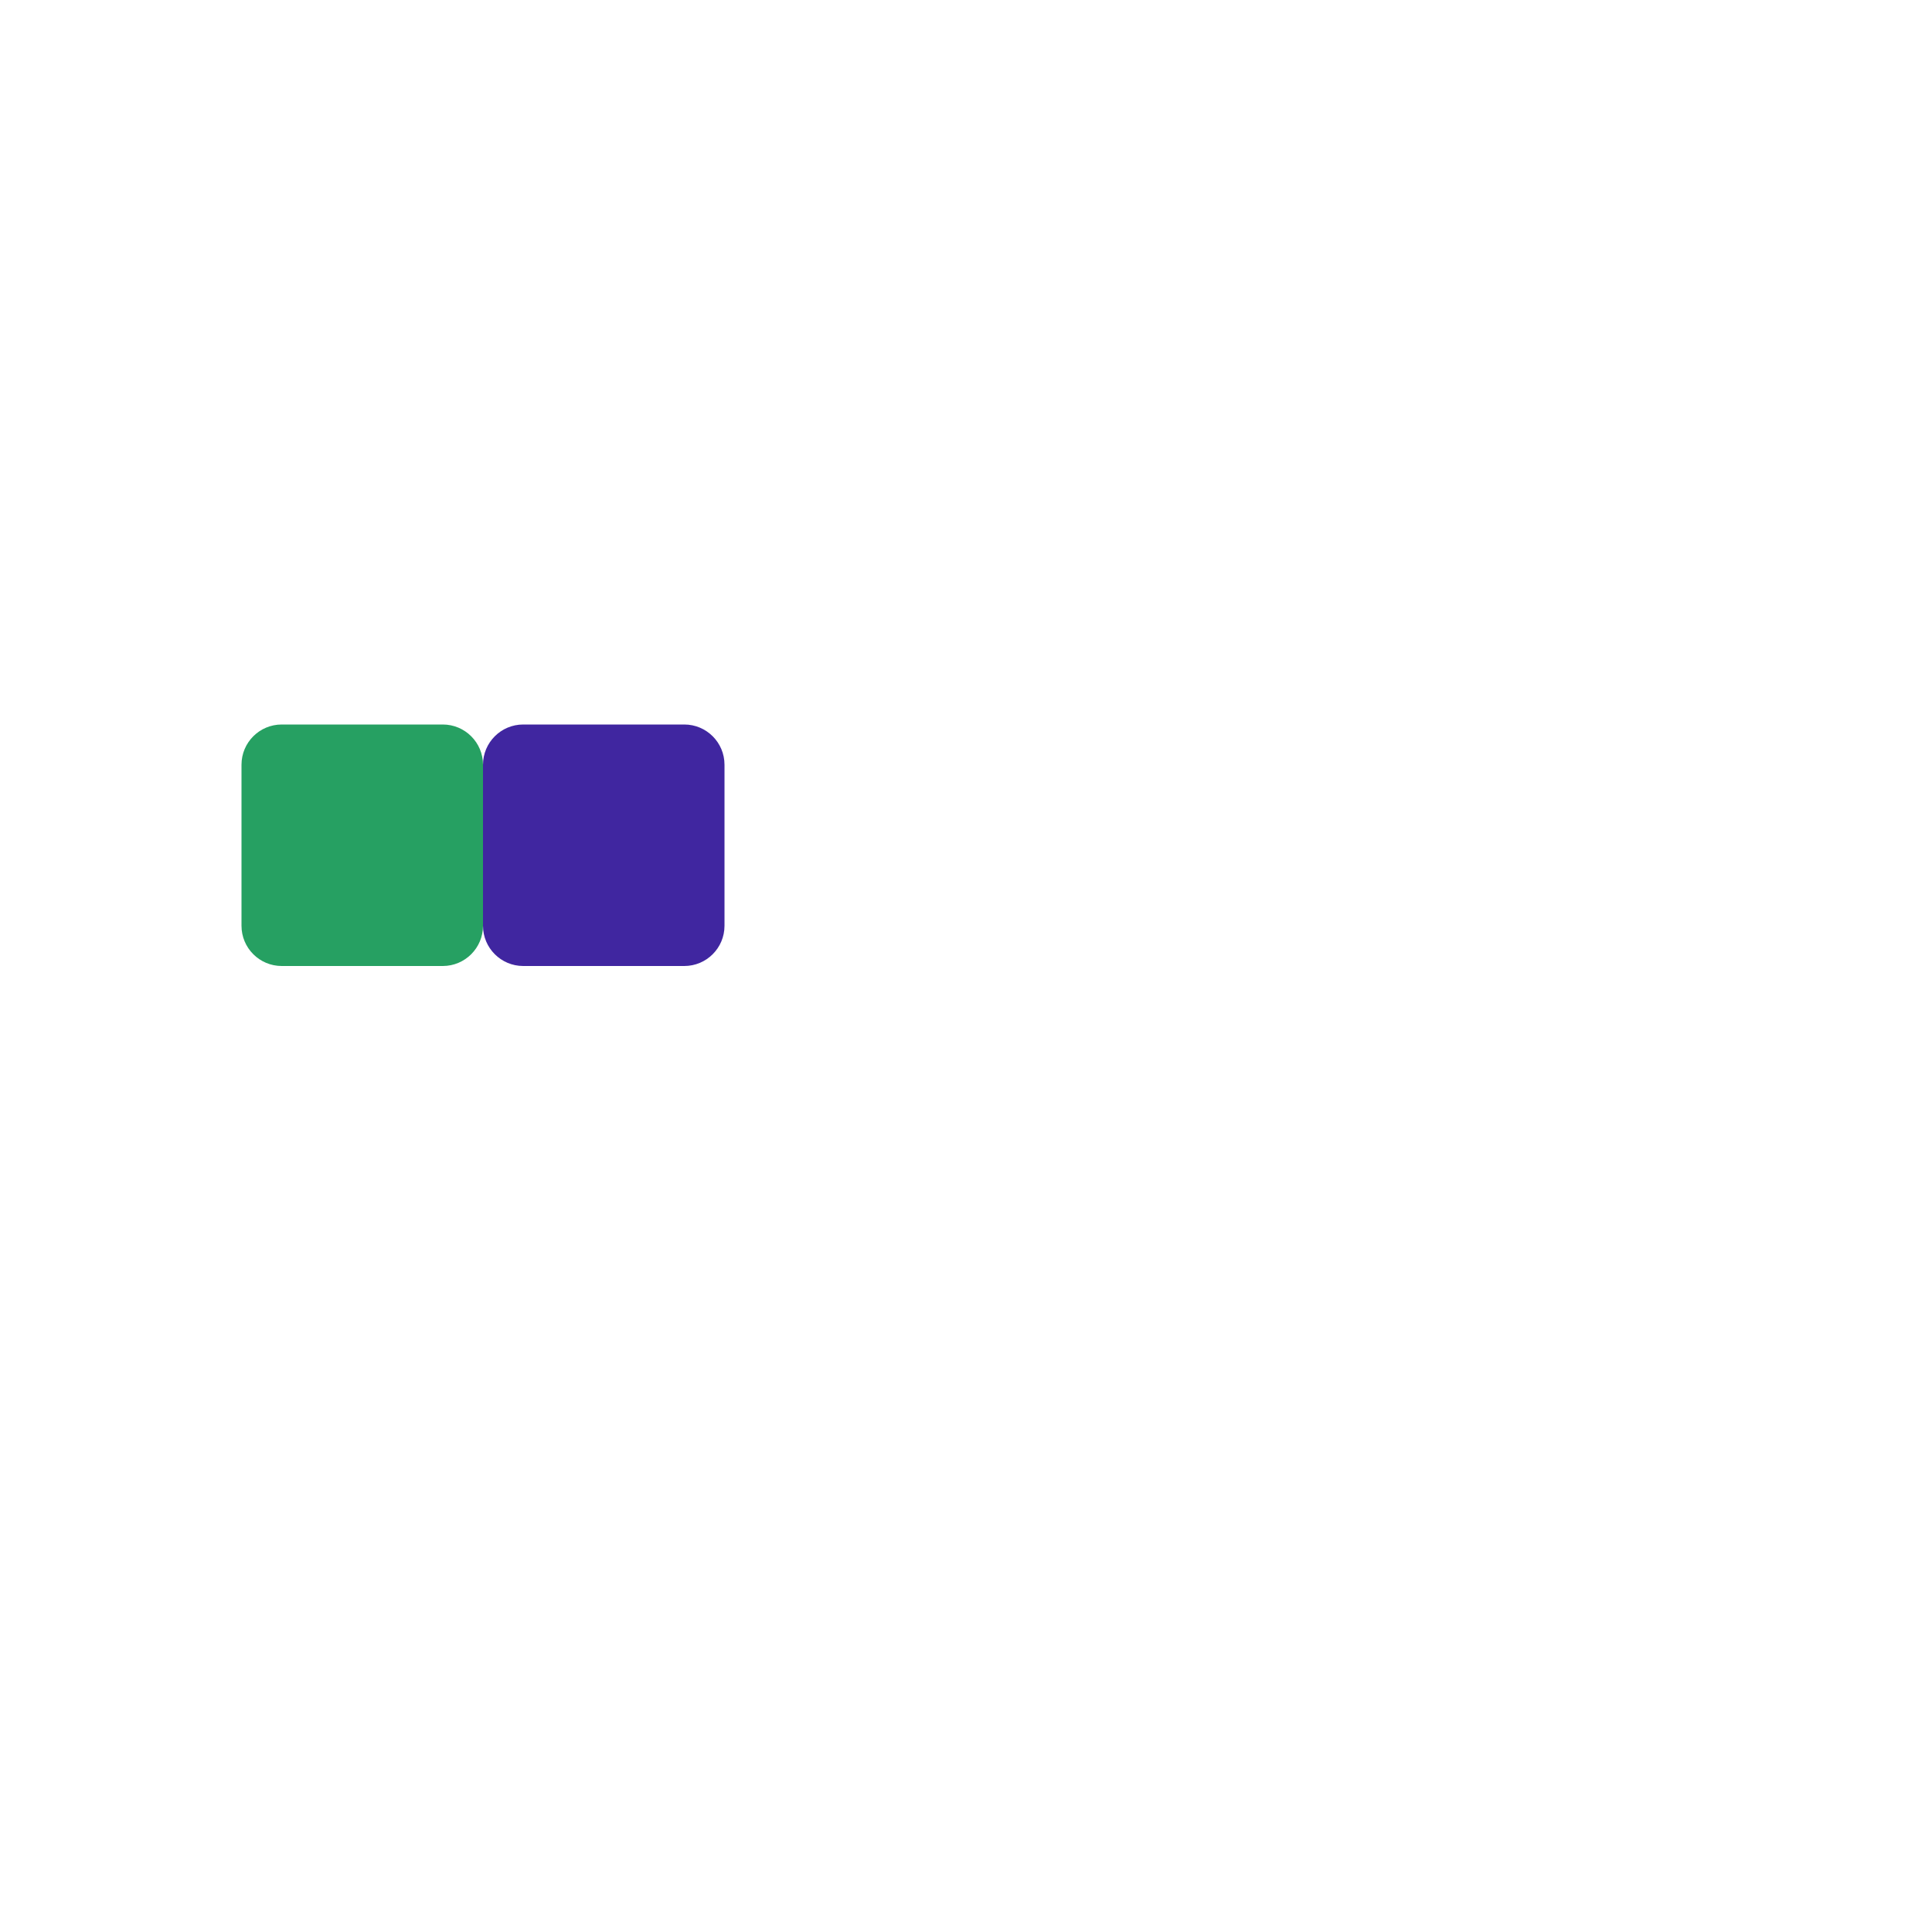
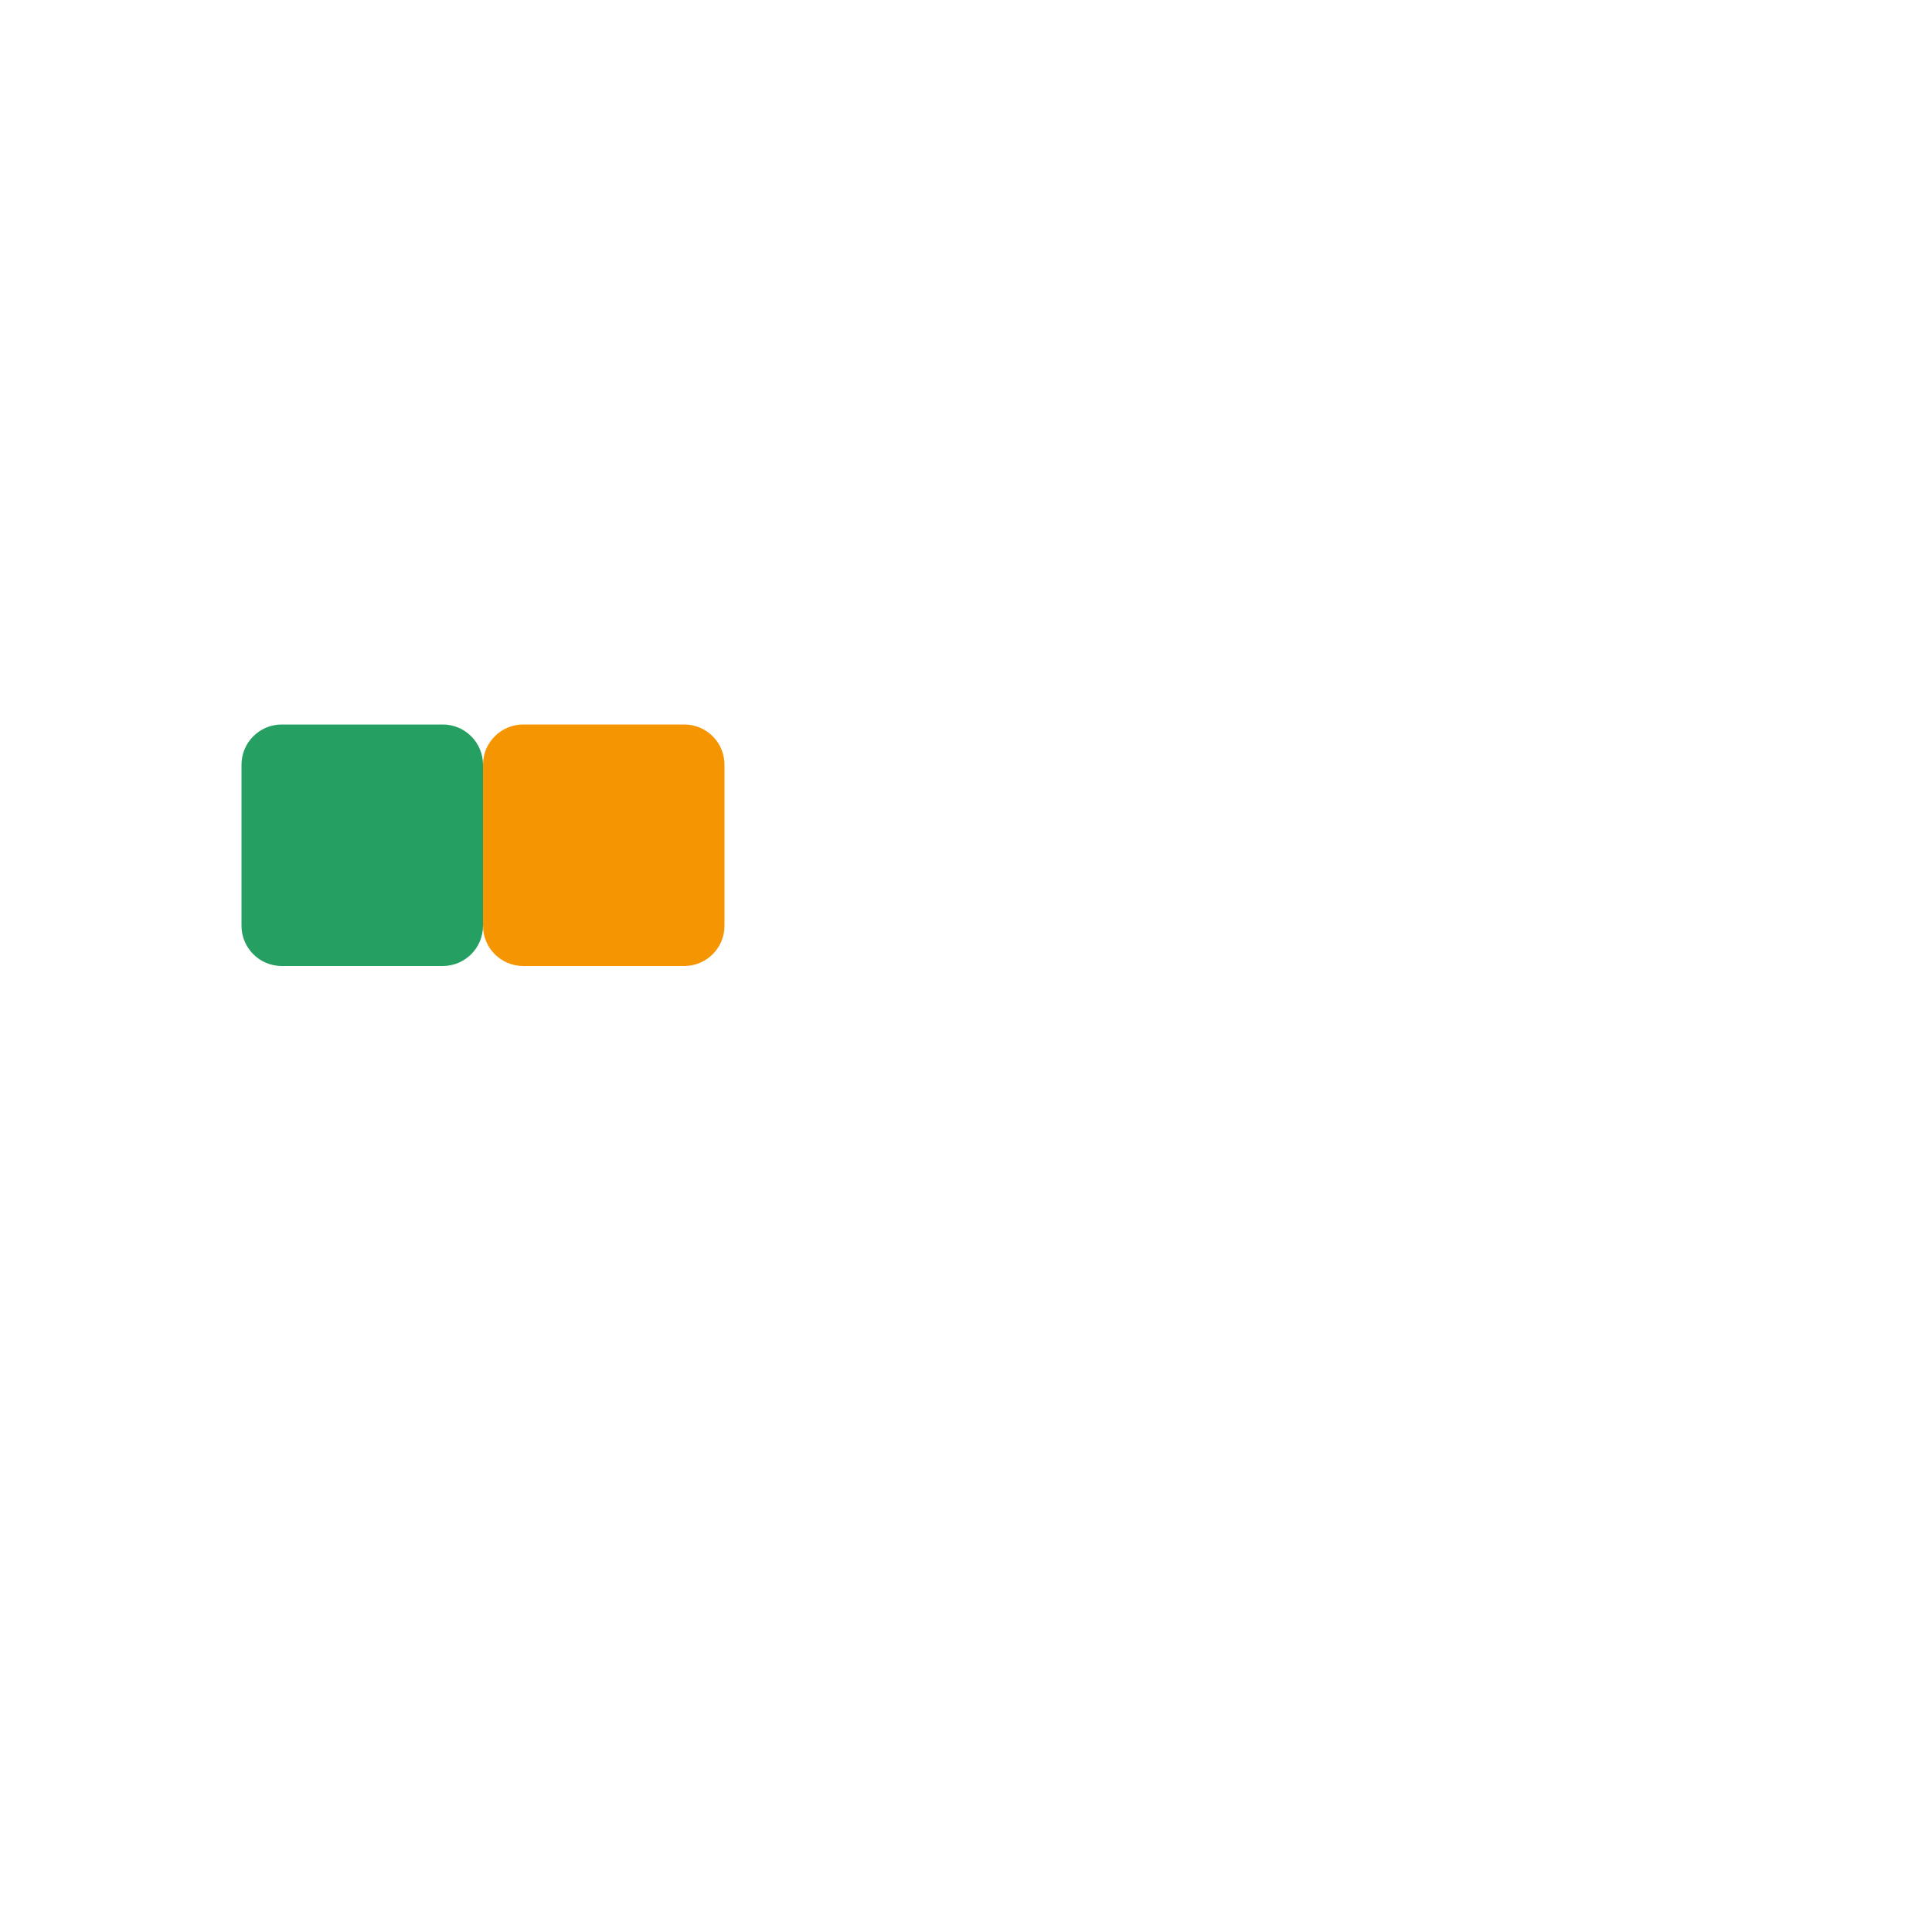
<svg xmlns="http://www.w3.org/2000/svg" width="256" height="256" id="svg2" version="1.1">
  <defs id="defs4" />
  <g id="layer1" transform="translate(0,-796.3622)">
    <rect style="fill:#26a062;fill-opacity:1;stroke:none" id="rect2987" width="32" height="32" x="32" y="32" rx="5.33" ry="5.33" transform="translate(0,860.3622)" />
-     <rect style="fill:#4026a0;fill-opacity:1;stroke:none" id="rect2987-3" width="32" height="32" x="64" y="892.362" rx="5.33" ry="5.33" />
+     <rect style="fill:#f59502;fill-opacity:1;stroke:none" id="rect2987-3" width="32" height="32" x="64" y="892.362" rx="5.33" ry="5.33" />
  </g>
</svg>
